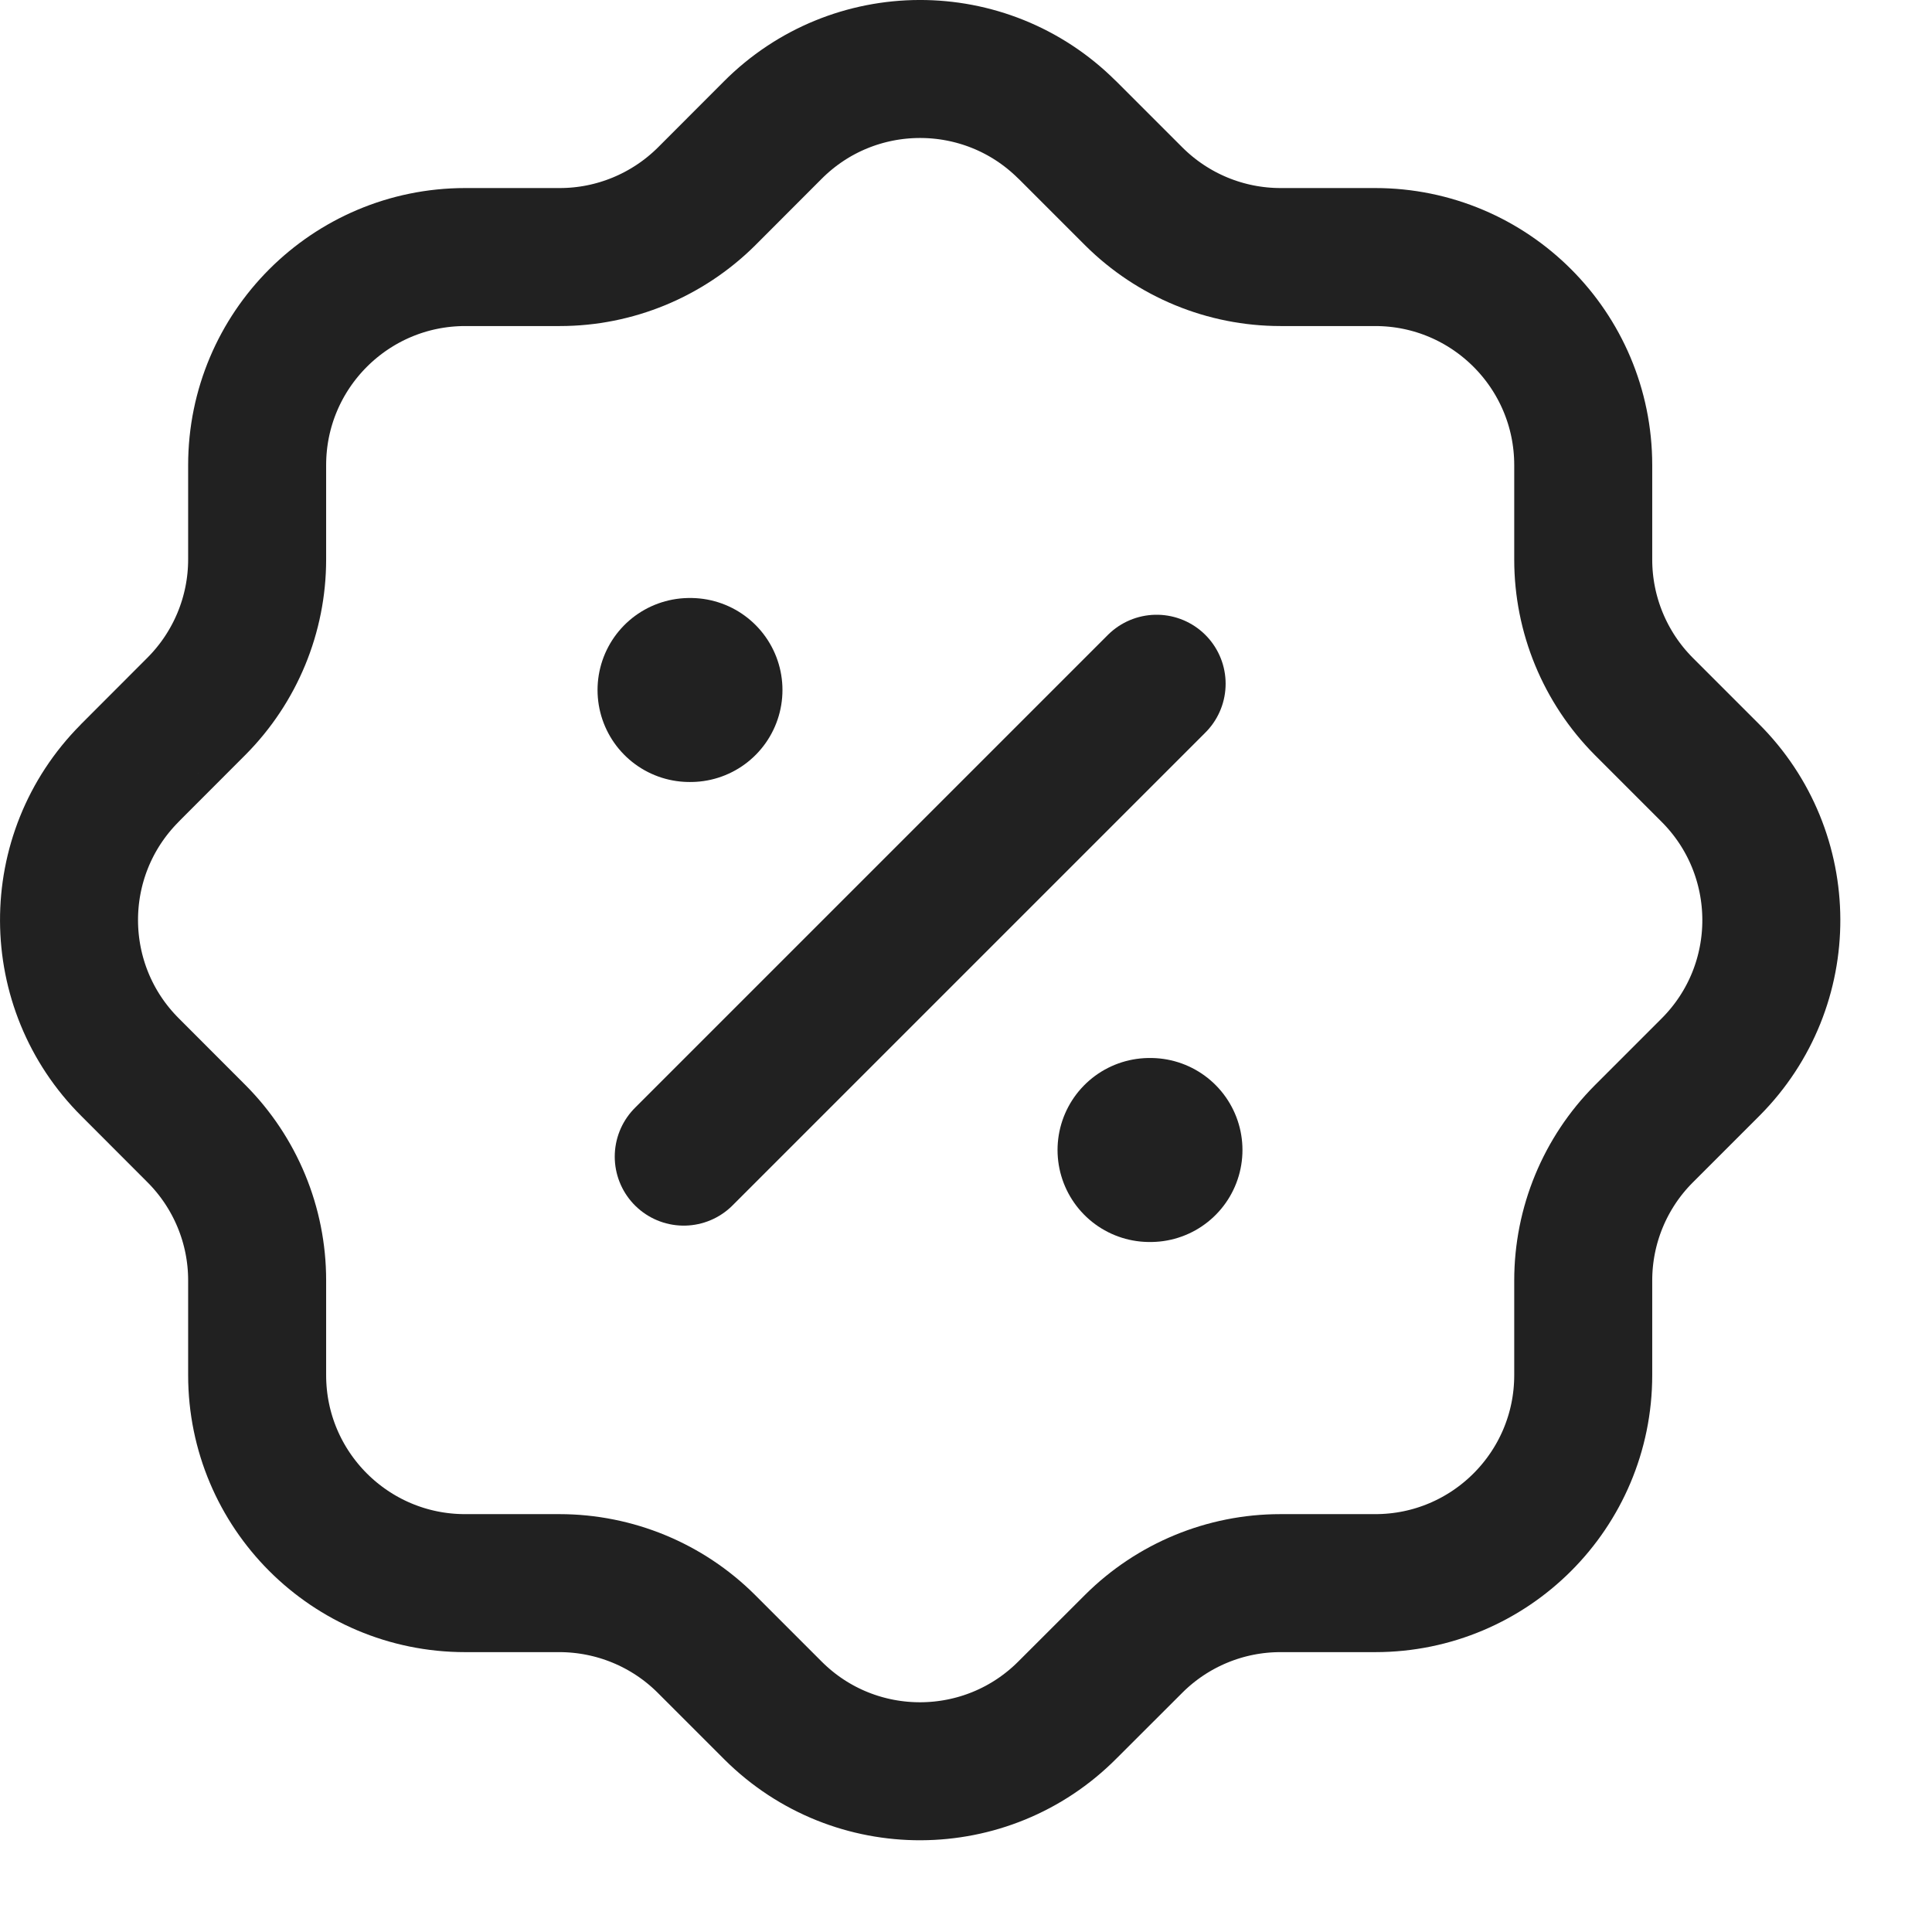
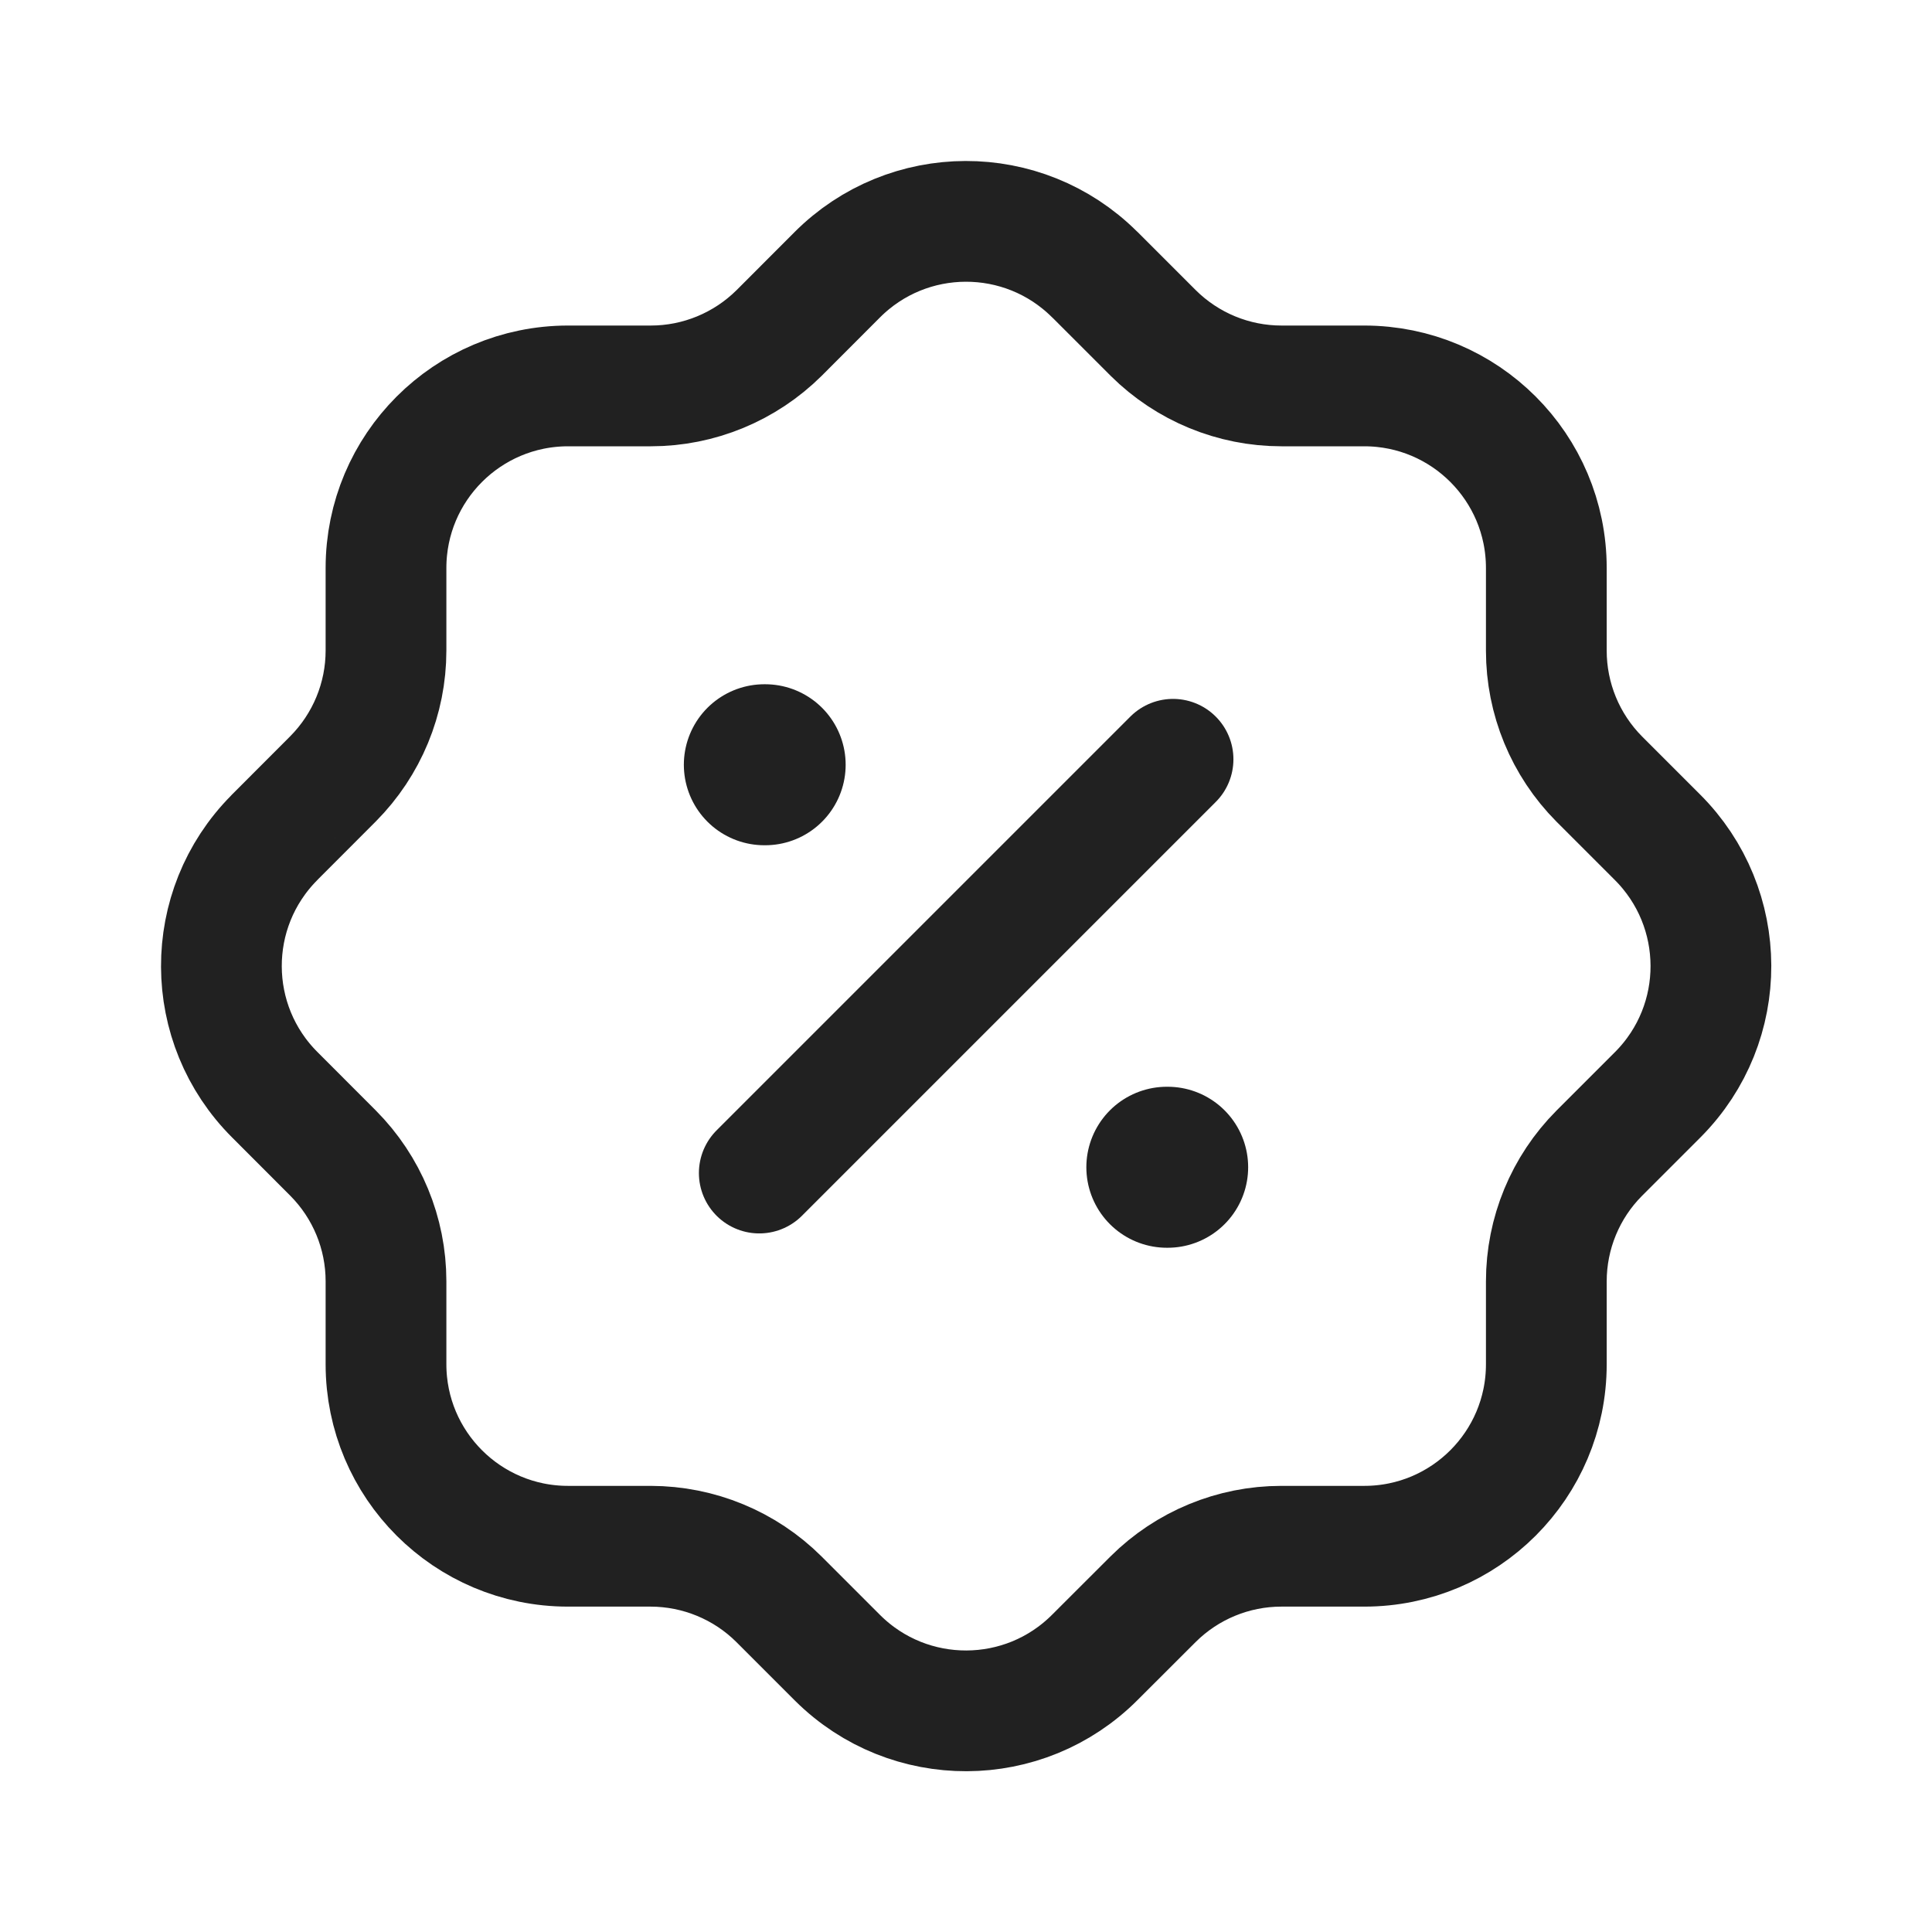
- <svg xmlns="http://www.w3.org/2000/svg" width="24" height="24" viewBox="0 0 21 21" fill="none">
-   <path d="M2.795 5.056C2.795 3.807 3.807 2.795 5.056 2.794H6.085C6.682 2.794 7.254 2.557 7.678 2.137L8.397 1.417C9.278 0.531 10.71 0.527 11.596 1.408L11.597 1.409L11.606 1.417L12.326 2.137C12.75 2.558 13.322 2.794 13.919 2.794H14.947C16.196 2.794 17.209 3.806 17.209 5.056V6.083C17.209 6.68 17.445 7.253 17.866 7.677L18.586 8.397C19.472 9.278 19.477 10.71 18.596 11.596L18.595 11.597L18.586 11.606L17.866 12.326C17.445 12.749 17.209 13.321 17.209 13.918V14.947C17.209 16.196 16.197 17.208 14.948 17.208H14.947H13.917C13.32 17.208 12.747 17.445 12.324 17.866L11.604 18.585C10.724 19.471 9.293 19.476 8.407 18.597C8.406 18.596 8.405 18.595 8.404 18.594L8.395 18.585L7.676 17.866C7.253 17.445 6.68 17.209 6.083 17.208H5.056C3.807 17.208 2.795 16.196 2.795 14.947V13.916C2.795 13.319 2.558 12.747 2.137 12.324L1.418 11.604C0.532 10.724 0.527 9.293 1.407 8.407C1.407 8.406 1.408 8.405 1.409 8.404L1.418 8.395L2.137 7.675C2.558 7.251 2.795 6.679 2.795 6.081V5.056" stroke="#212121" stroke-width="1.5" stroke-linecap="round" stroke-linejoin="round" />
-   <path d="M7.432 12.572L12.572 7.432" stroke="#212121" stroke-width="1.5" stroke-linecap="round" stroke-linejoin="round" />
-   <path d="M12.495 12.5H12.505" stroke="#212121" stroke-width="2" stroke-linecap="round" stroke-linejoin="round" />
-   <path d="M7.495 7.5H7.505" stroke="#212121" stroke-width="2" stroke-linecap="round" stroke-linejoin="round" />
+ <svg xmlns="http://www.w3.org/2000/svg" width="24" height="24" viewBox="0 0 24 24" fill="none">
+   <g id="Iconly/Light/Discount">
+     <g id="Discount">
+       <path id="Stroke 1" d="M4.795 7.056C4.795 5.807 5.807 4.795 7.056 4.794H8.085C8.682 4.794 9.254 4.557 9.678 4.137L10.397 3.417C11.278 2.531 12.71 2.527 13.596 3.408L13.597 3.409L13.606 3.417L14.326 4.137C14.75 4.558 15.322 4.794 15.919 4.794H16.947C18.196 4.794 19.209 5.806 19.209 7.056V8.083C19.209 8.68 19.445 9.253 19.866 9.677L20.586 10.397C21.472 11.278 21.477 12.71 20.596 13.596L20.595 13.597L20.586 13.606L19.866 14.326C19.445 14.749 19.209 15.321 19.209 15.918V16.947C19.209 18.196 18.197 19.208 16.948 19.208H16.947H15.917C15.32 19.208 14.747 19.445 14.324 19.866L13.604 20.585C12.724 21.471 11.293 21.476 10.407 20.597C10.406 20.596 10.405 20.595 10.404 20.594L10.395 20.585L9.676 19.866C9.253 19.445 8.68 19.209 8.083 19.208H7.056C5.807 19.208 4.795 18.196 4.795 16.947V15.916C4.795 15.319 4.558 14.747 4.137 14.324L3.418 13.604C2.532 12.724 2.527 11.293 3.407 10.407C3.407 10.406 3.408 10.405 3.409 10.404L3.418 10.395L4.137 9.675C4.558 9.251 4.795 8.679 4.795 8.081V7.056" stroke="#212121" stroke-width="1.5" stroke-linecap="round" stroke-linejoin="round" />
+       <path id="Stroke 3" d="M9.432 14.572L14.572 9.432" stroke="#212121" stroke-width="1.5" stroke-linecap="round" stroke-linejoin="round" />
+       <path id="Stroke 11" d="M14.495 14.5H14.505" stroke="#212121" stroke-width="2" stroke-linecap="round" stroke-linejoin="round" />
+       <path id="Stroke 11_2" d="M9.495 9.5H9.505" stroke="#212121" stroke-width="2" stroke-linecap="round" stroke-linejoin="round" />
+     </g>
+   </g>
</svg>
